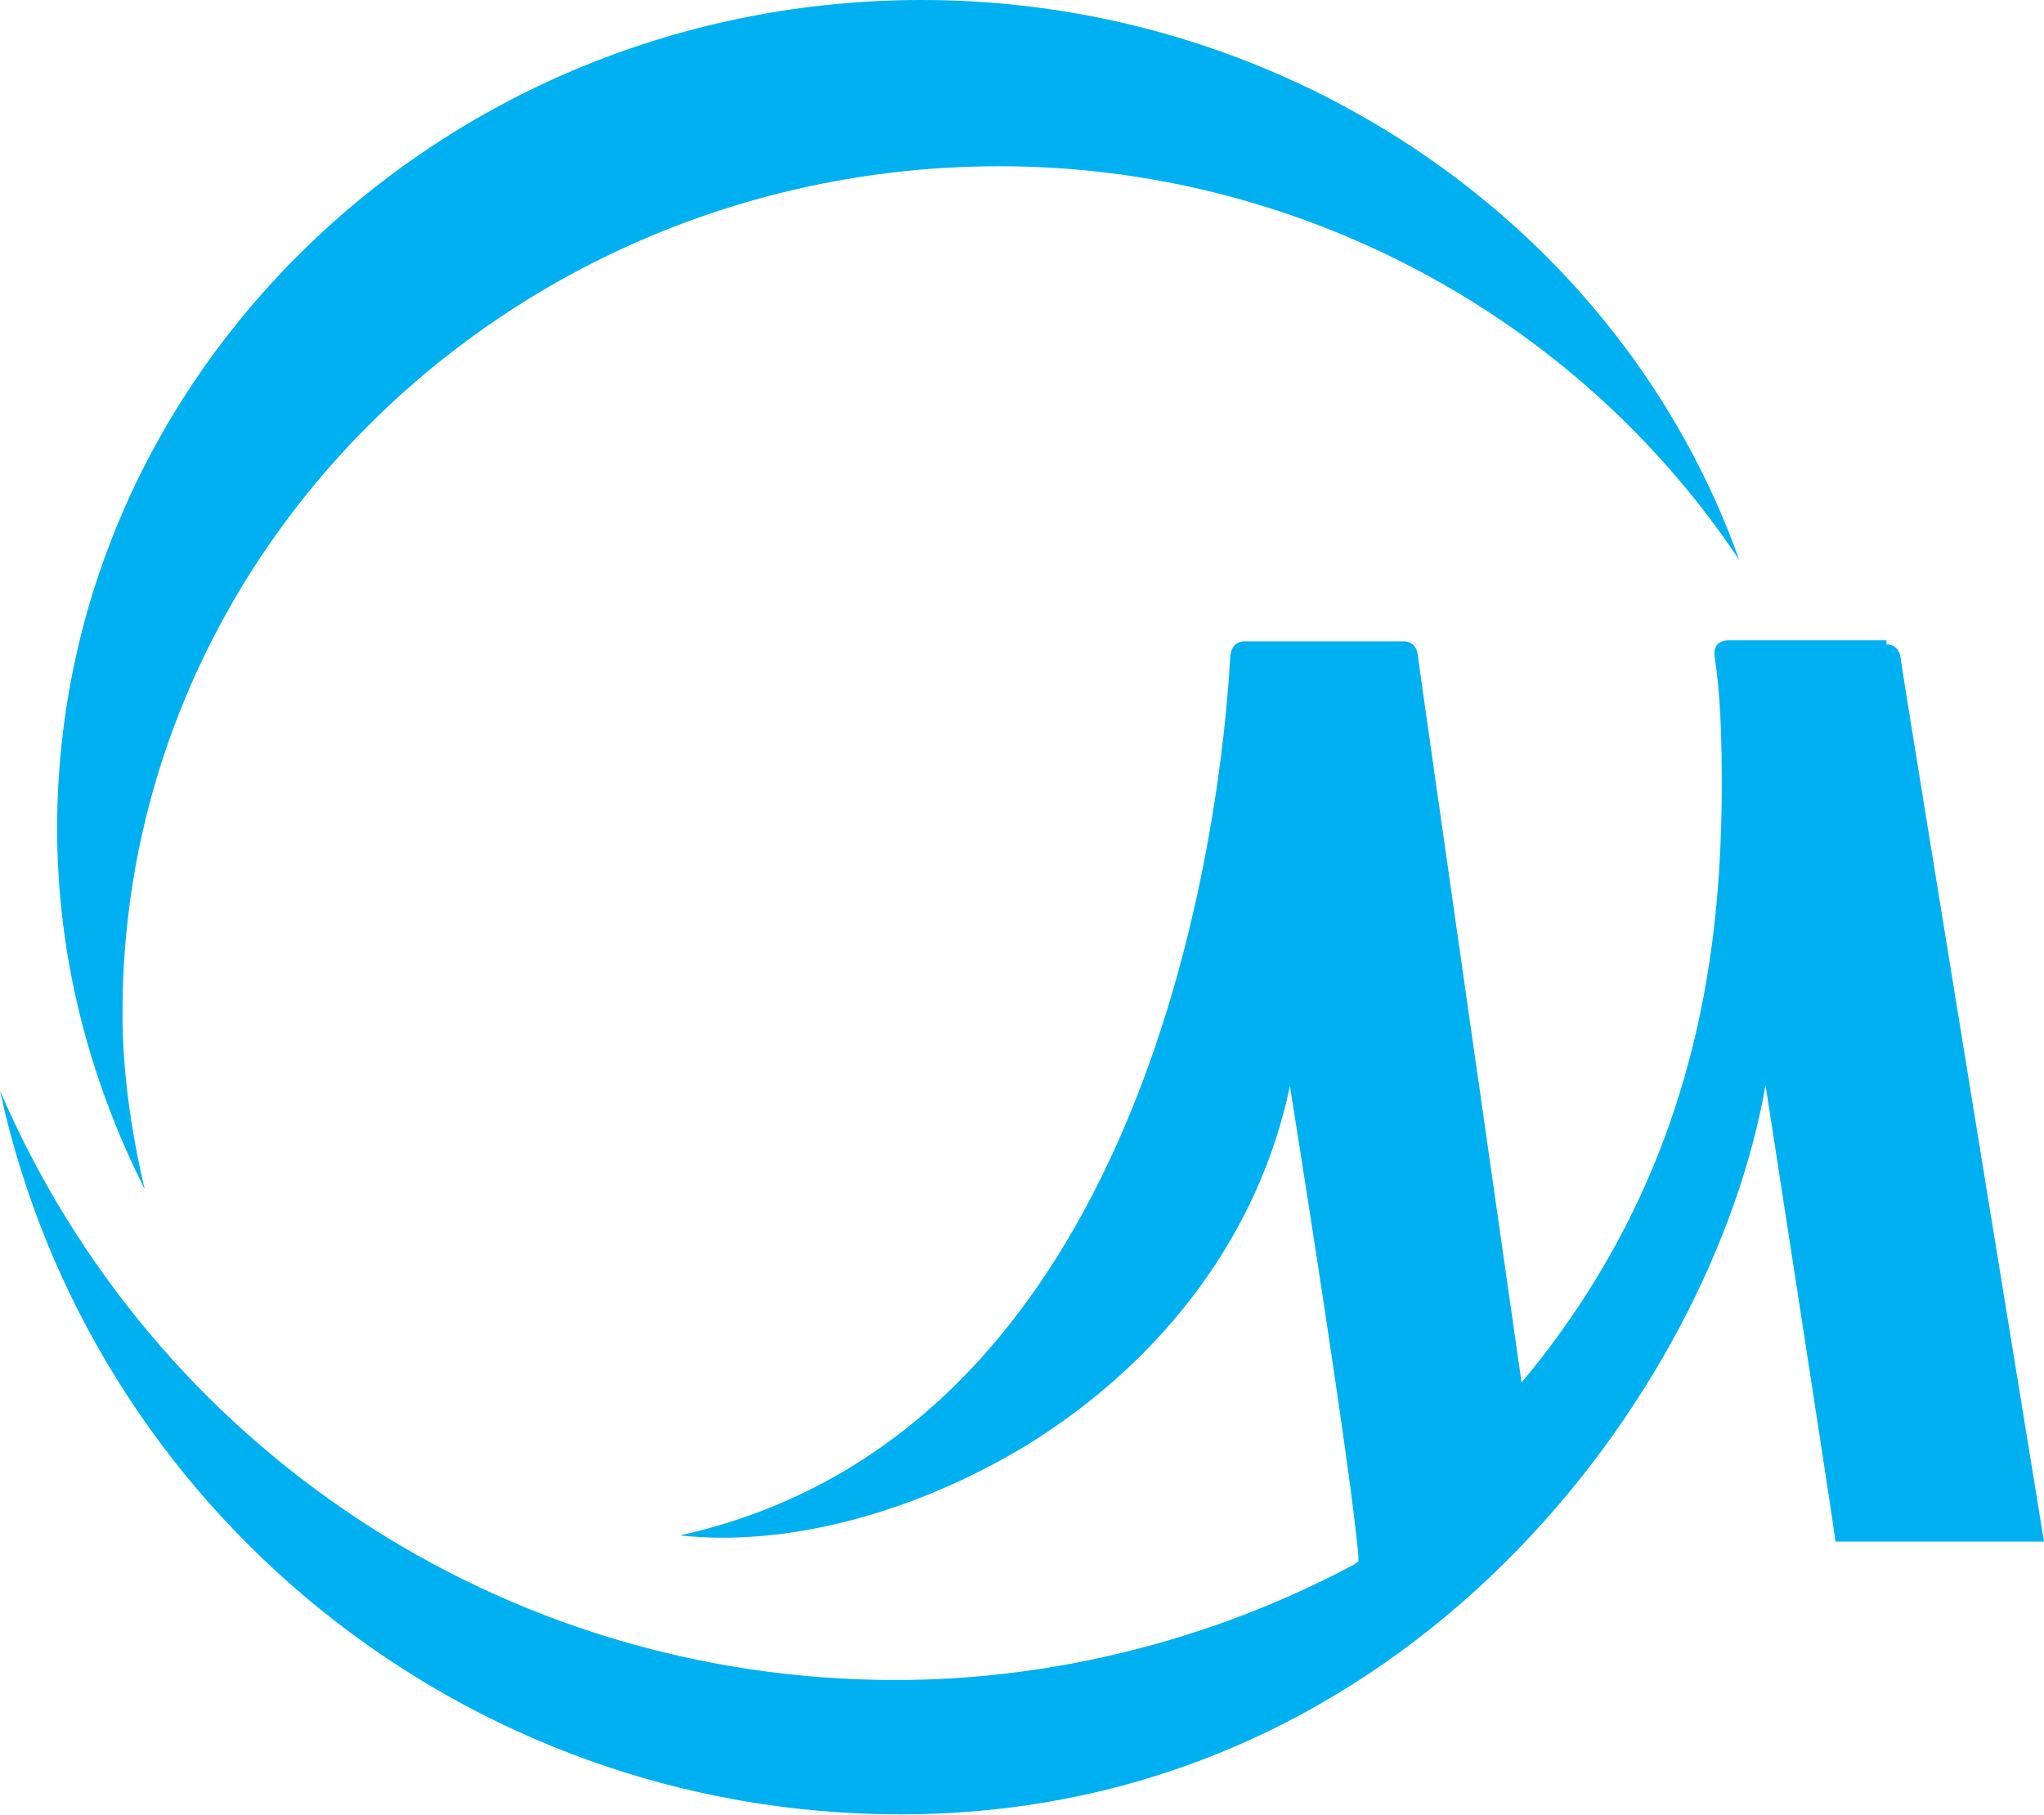
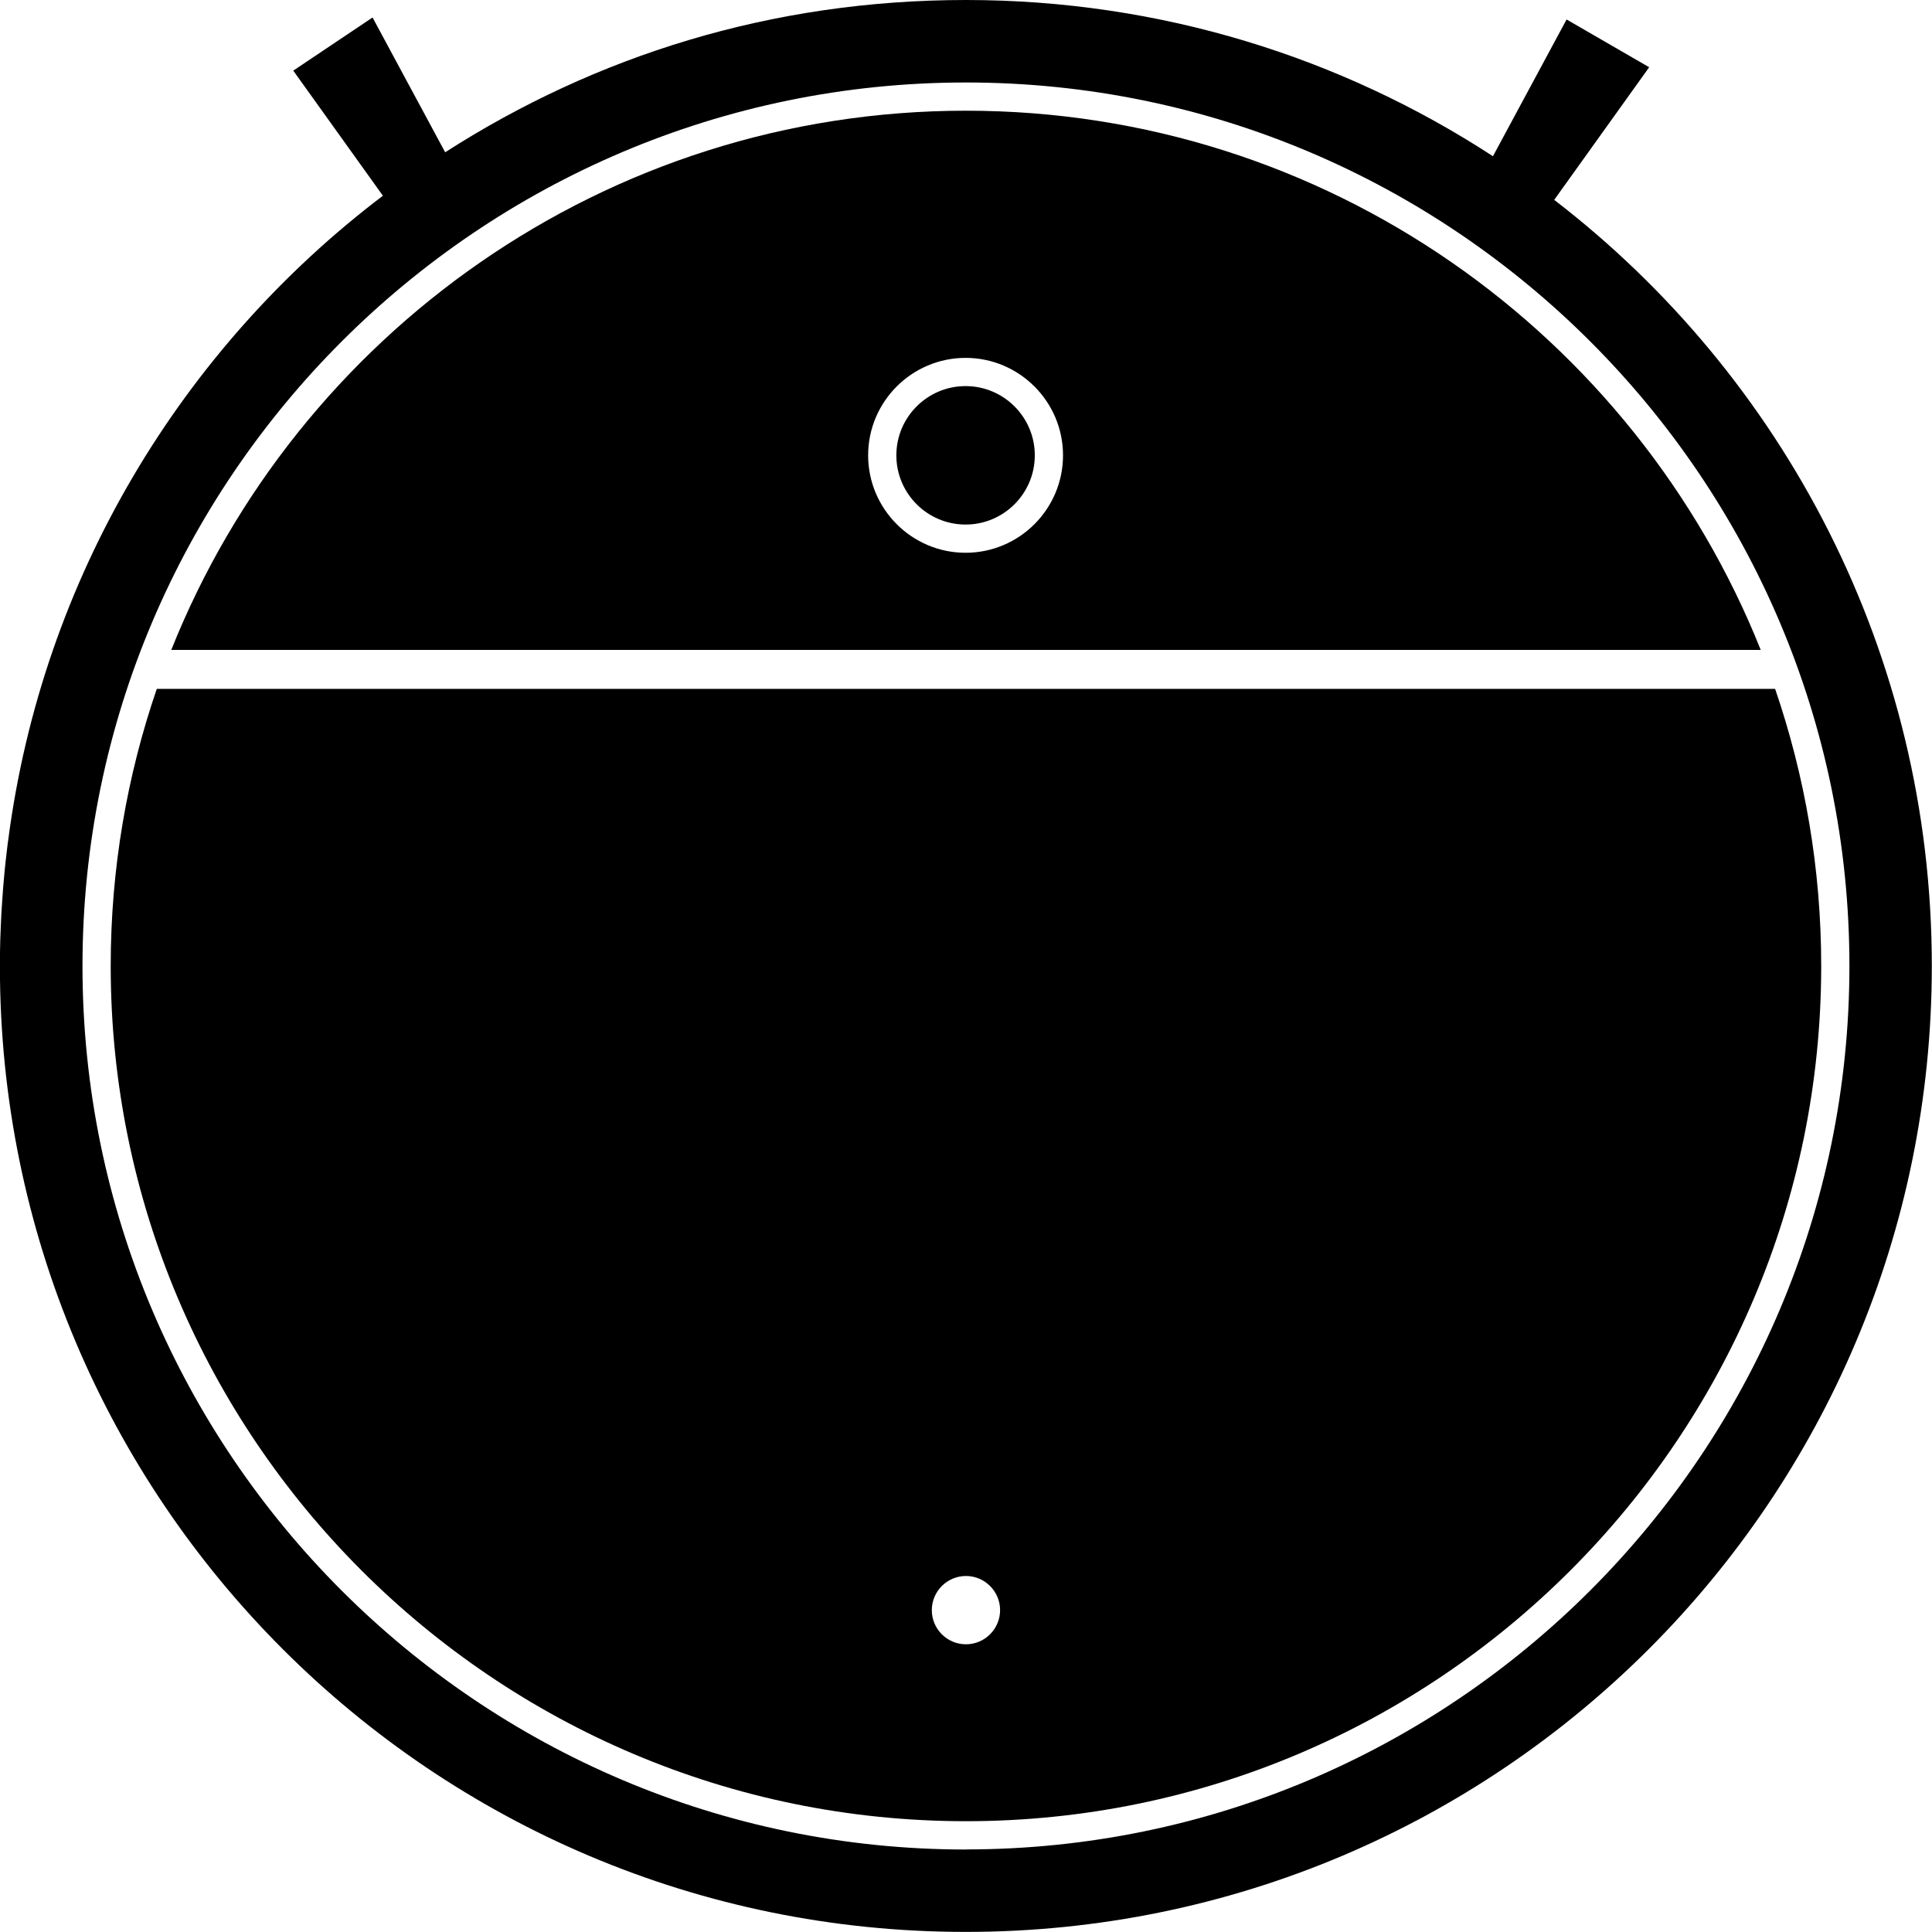
- <svg xmlns="http://www.w3.org/2000/svg" id="Layer_2" data-name="Layer 2" viewBox="0 0 39.71 35.26">
-   <defs>
-     <style>
-       .cls-1 {
-         fill: #00b0f0;
-       }
-     </style>
-   </defs>
+ <svg xmlns="http://www.w3.org/2000/svg" id="Layer_2" data-name="Layer 2" viewBox="0 0 205.41 205.41">
  <g id="Layer_1-2" data-name="Layer 1">
-     <path class="cls-1" d="M36.65,12.44h-3.06c-.34,0-.28.31-.28.31.06.4.14,1.05.14,2.41,0,3-.37,7.31-3.66,11.42l-.23.28s-1.98-13.83-2.01-14.09c0,0,0-.31-.28-.31h-3.09c-.28,0-.28.31-.28.31-.09,1.59-.96,14.91-10.69,17.06,2.07.23,4.56-.43,6.75-1.76,2.69-1.67,4.51-4.14,5.1-6.97,0,0,1.19,7.43,1.33,9.13v.11l-.09.06c-2.72,1.45-5.81,2.24-8.9,2.24-7.65,0-14.43-4.54-17.4-11.45,1.76,8.13,9.01,14.06,17.49,14.06,9.89,0,15.79-8.28,16.81-14.17,0,0,1.33,8.59,1.36,8.87h4.05c-.06-.37-2.75-16.86-2.78-17.12,0,0,0-.31-.28-.31v-.09ZM2.38,19.67C2.38,10.6,10.03,3.23,19.42,3.23c5.81,0,11.22,2.92,14.37,7.65C31.49,4.42,25.08,0,17.91,0,8.64,0,1.11,7.23,1.11,16.1c0,2.44.6,4.82,1.7,7-.26-1.11-.43-2.27-.43-3.4v-.03Z" />
+     <g>
+       <path d="M165.25,21.24l10.09-14.09-8.78-5.08-7.83,14.54C142.62,6.11,123.38,0,102.7,0s-39.39,5.94-55.37,16.19l-7.72-14.33-8.43,5.65,9.53,13.3C19.34,37.02,4.5,61.42.87,89.34c-.02.14-.04.28-.06.42-.08.63-.15,1.26-.22,1.89-.03.32-.07.65-.1.97-.05.56-.1,1.12-.15,1.68-.03.41-.06.83-.09,1.24-.03.51-.07,1.01-.1,1.52-.03.51-.05,1.02-.07,1.53-.02.43-.04.85-.05,1.28-.02.85-.04,1.71-.04,2.57,0,.09,0,.18,0,.26,0,0,0,.02,0,.02s0,.02,0,.02c0,56.7,45.96,102.66,102.66,102.66,0,0,.02,0,.02,0s.02,0,.02,0c56.72,0,102.7-45.98,102.7-102.7,0-33.18-15.74-62.69-40.16-81.46ZM102.7,196.64c-51.8,0-93.93-42.14-93.93-93.93S50.91,8.77,102.7,8.77s93.93,42.14,93.93,93.93-42.14,93.93-93.93,93.93Z" />
+       <g>
+         <path d="M102.66,41.05c-4.06,0-7.36,3.3-7.36,7.36s3.3,7.36,7.36,7.36,7.36-3.3,7.36-7.36-3.3-7.36-7.36-7.36Z" />
+         <g>
+           <path d="M187.2,69.1c-13.39-33.55-46.22-57.33-84.5-57.33S31.6,35.54,18.21,69.1h168.99ZM102.66,38.05c5.71,0,10.36,4.65,10.36,10.36s-4.65,10.36-10.36,10.36-10.36-4.65-10.36-10.36,4.65-10.36,10.36-10.36Z" />
+           <path d="M16.67,73.24c-3.17,9.24-4.9,19.15-4.9,29.46,0,50.14,40.79,90.93,90.93,90.93s90.93-40.79,90.93-90.93c0-10.31-1.73-20.22-4.9-29.46H16.67ZM102.7,174.82c-2.01,0-3.63-1.63-3.63-3.63s1.63-3.63,3.63-3.63,3.63,1.63,3.63,3.63-1.63,3.63-3.63,3.63Z" />
+         </g>
+       </g>
+     </g>
  </g>
</svg>
